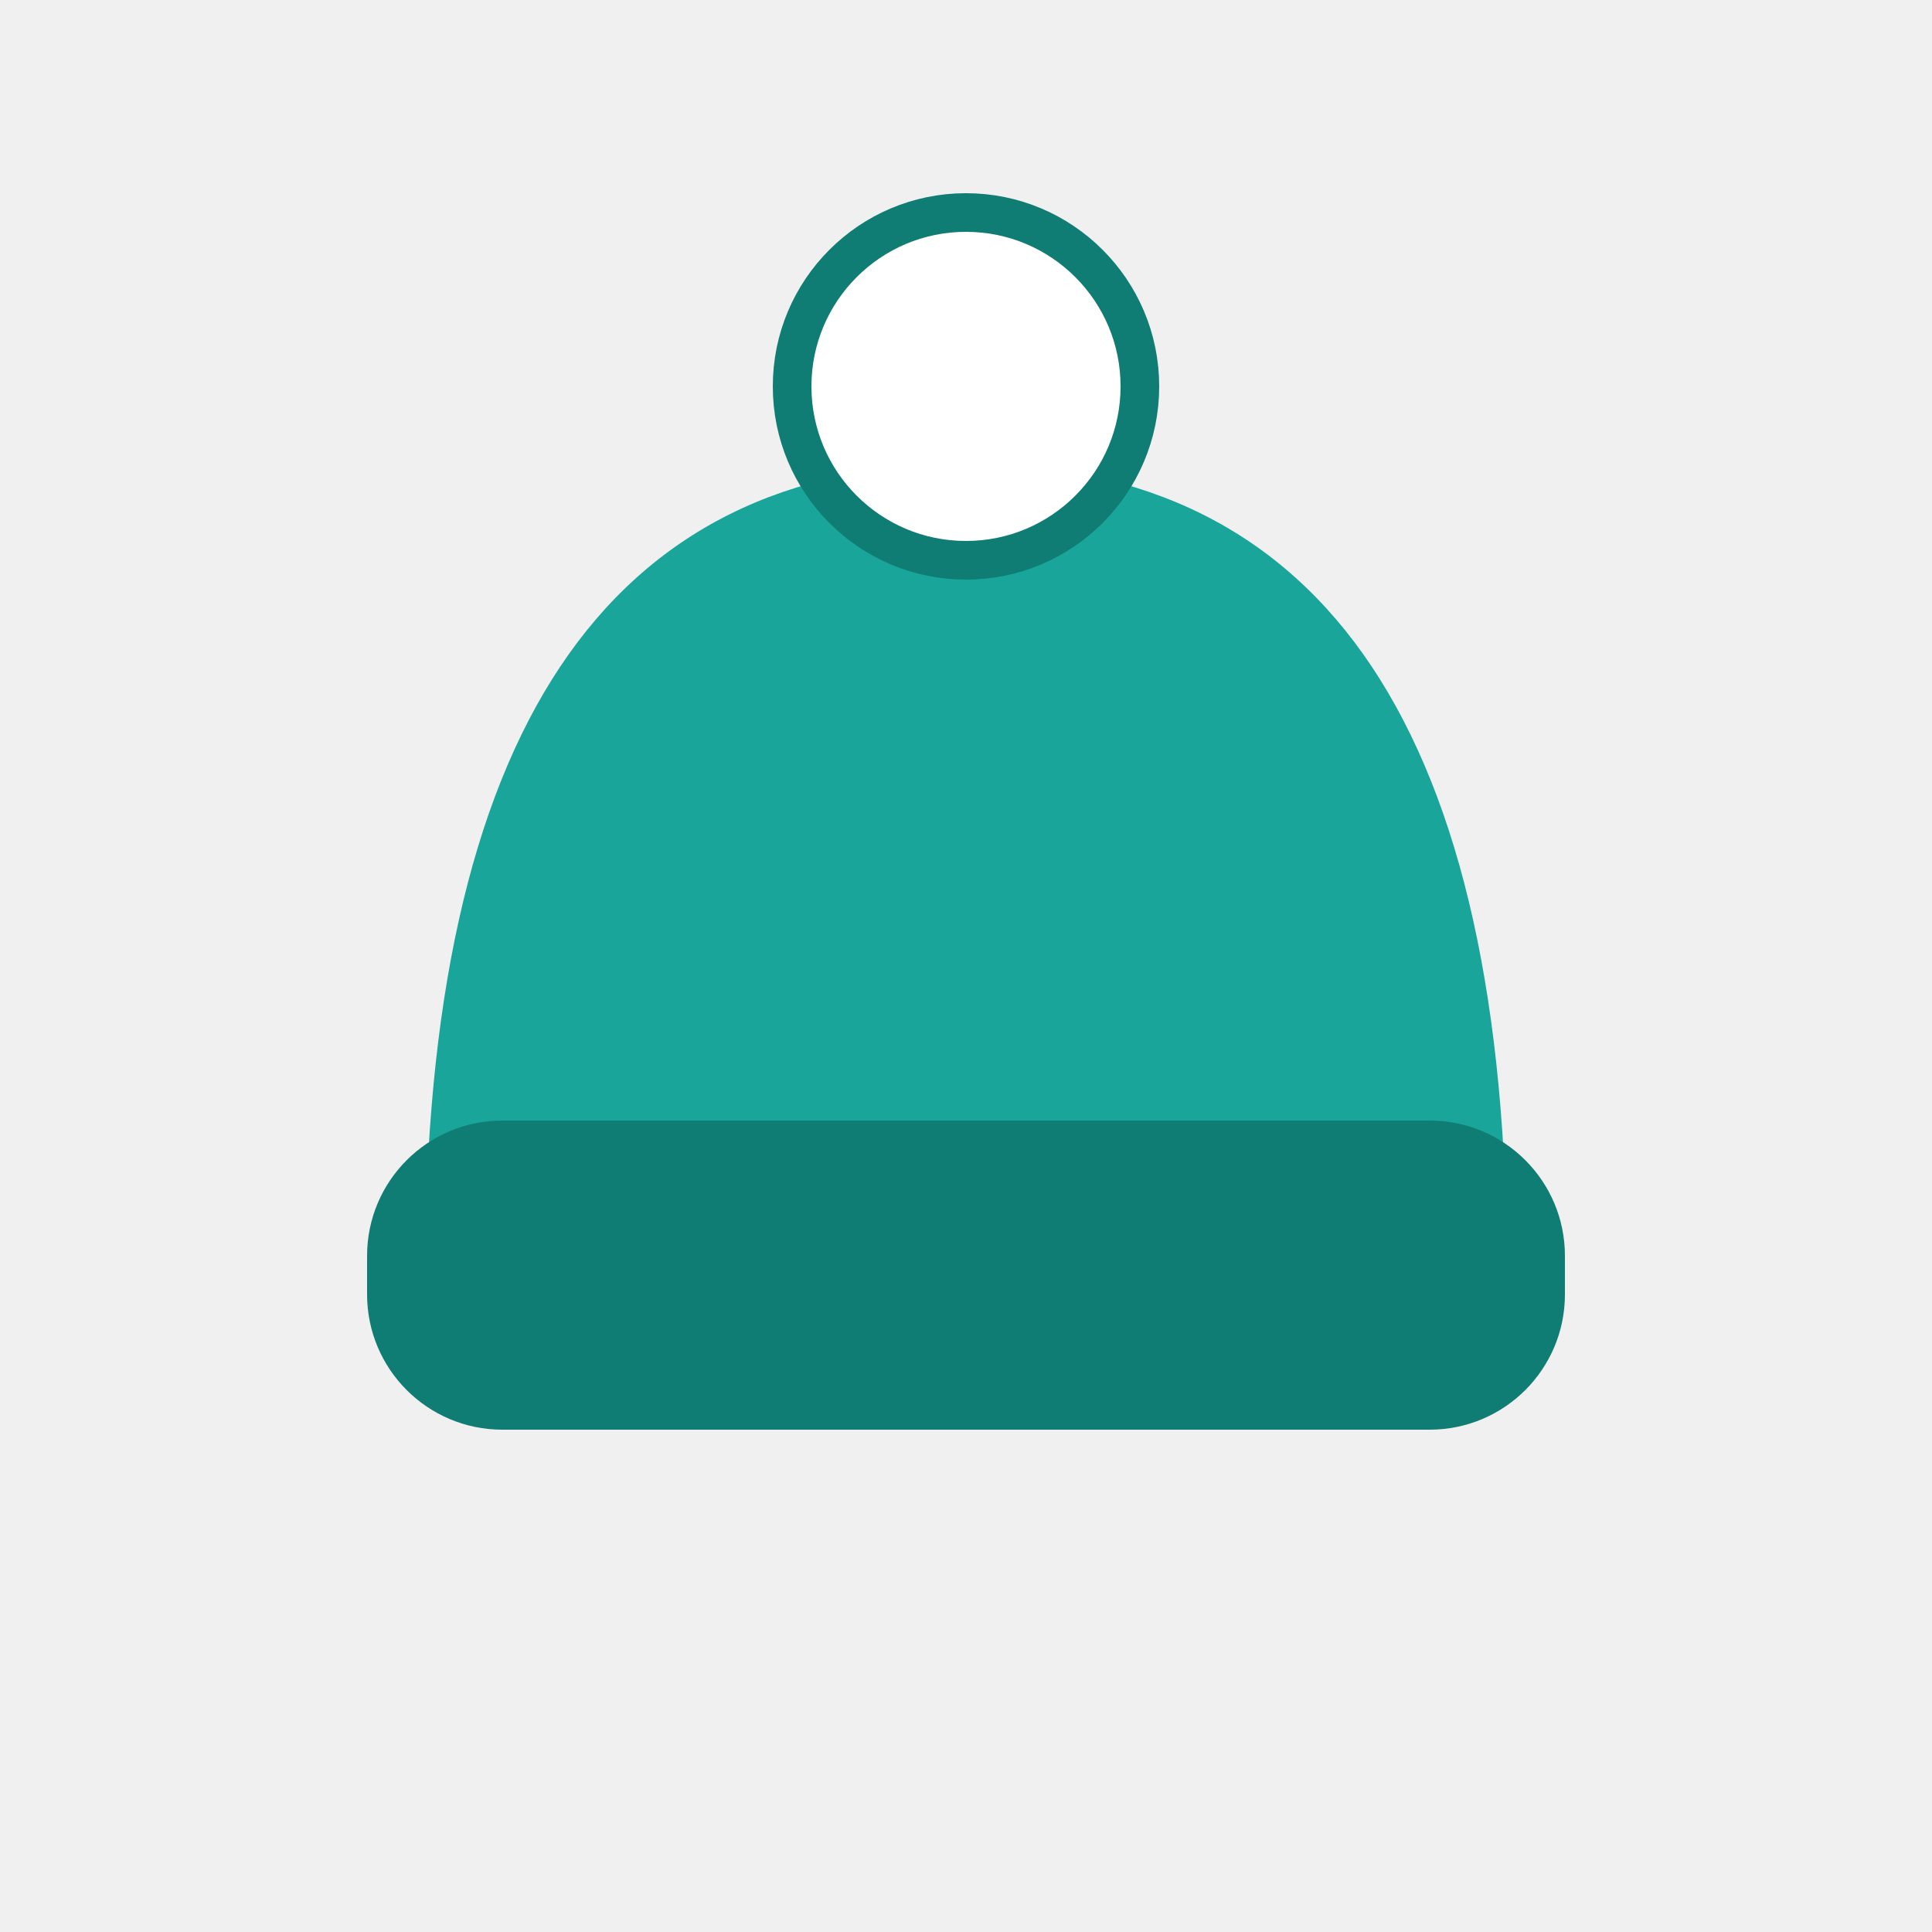
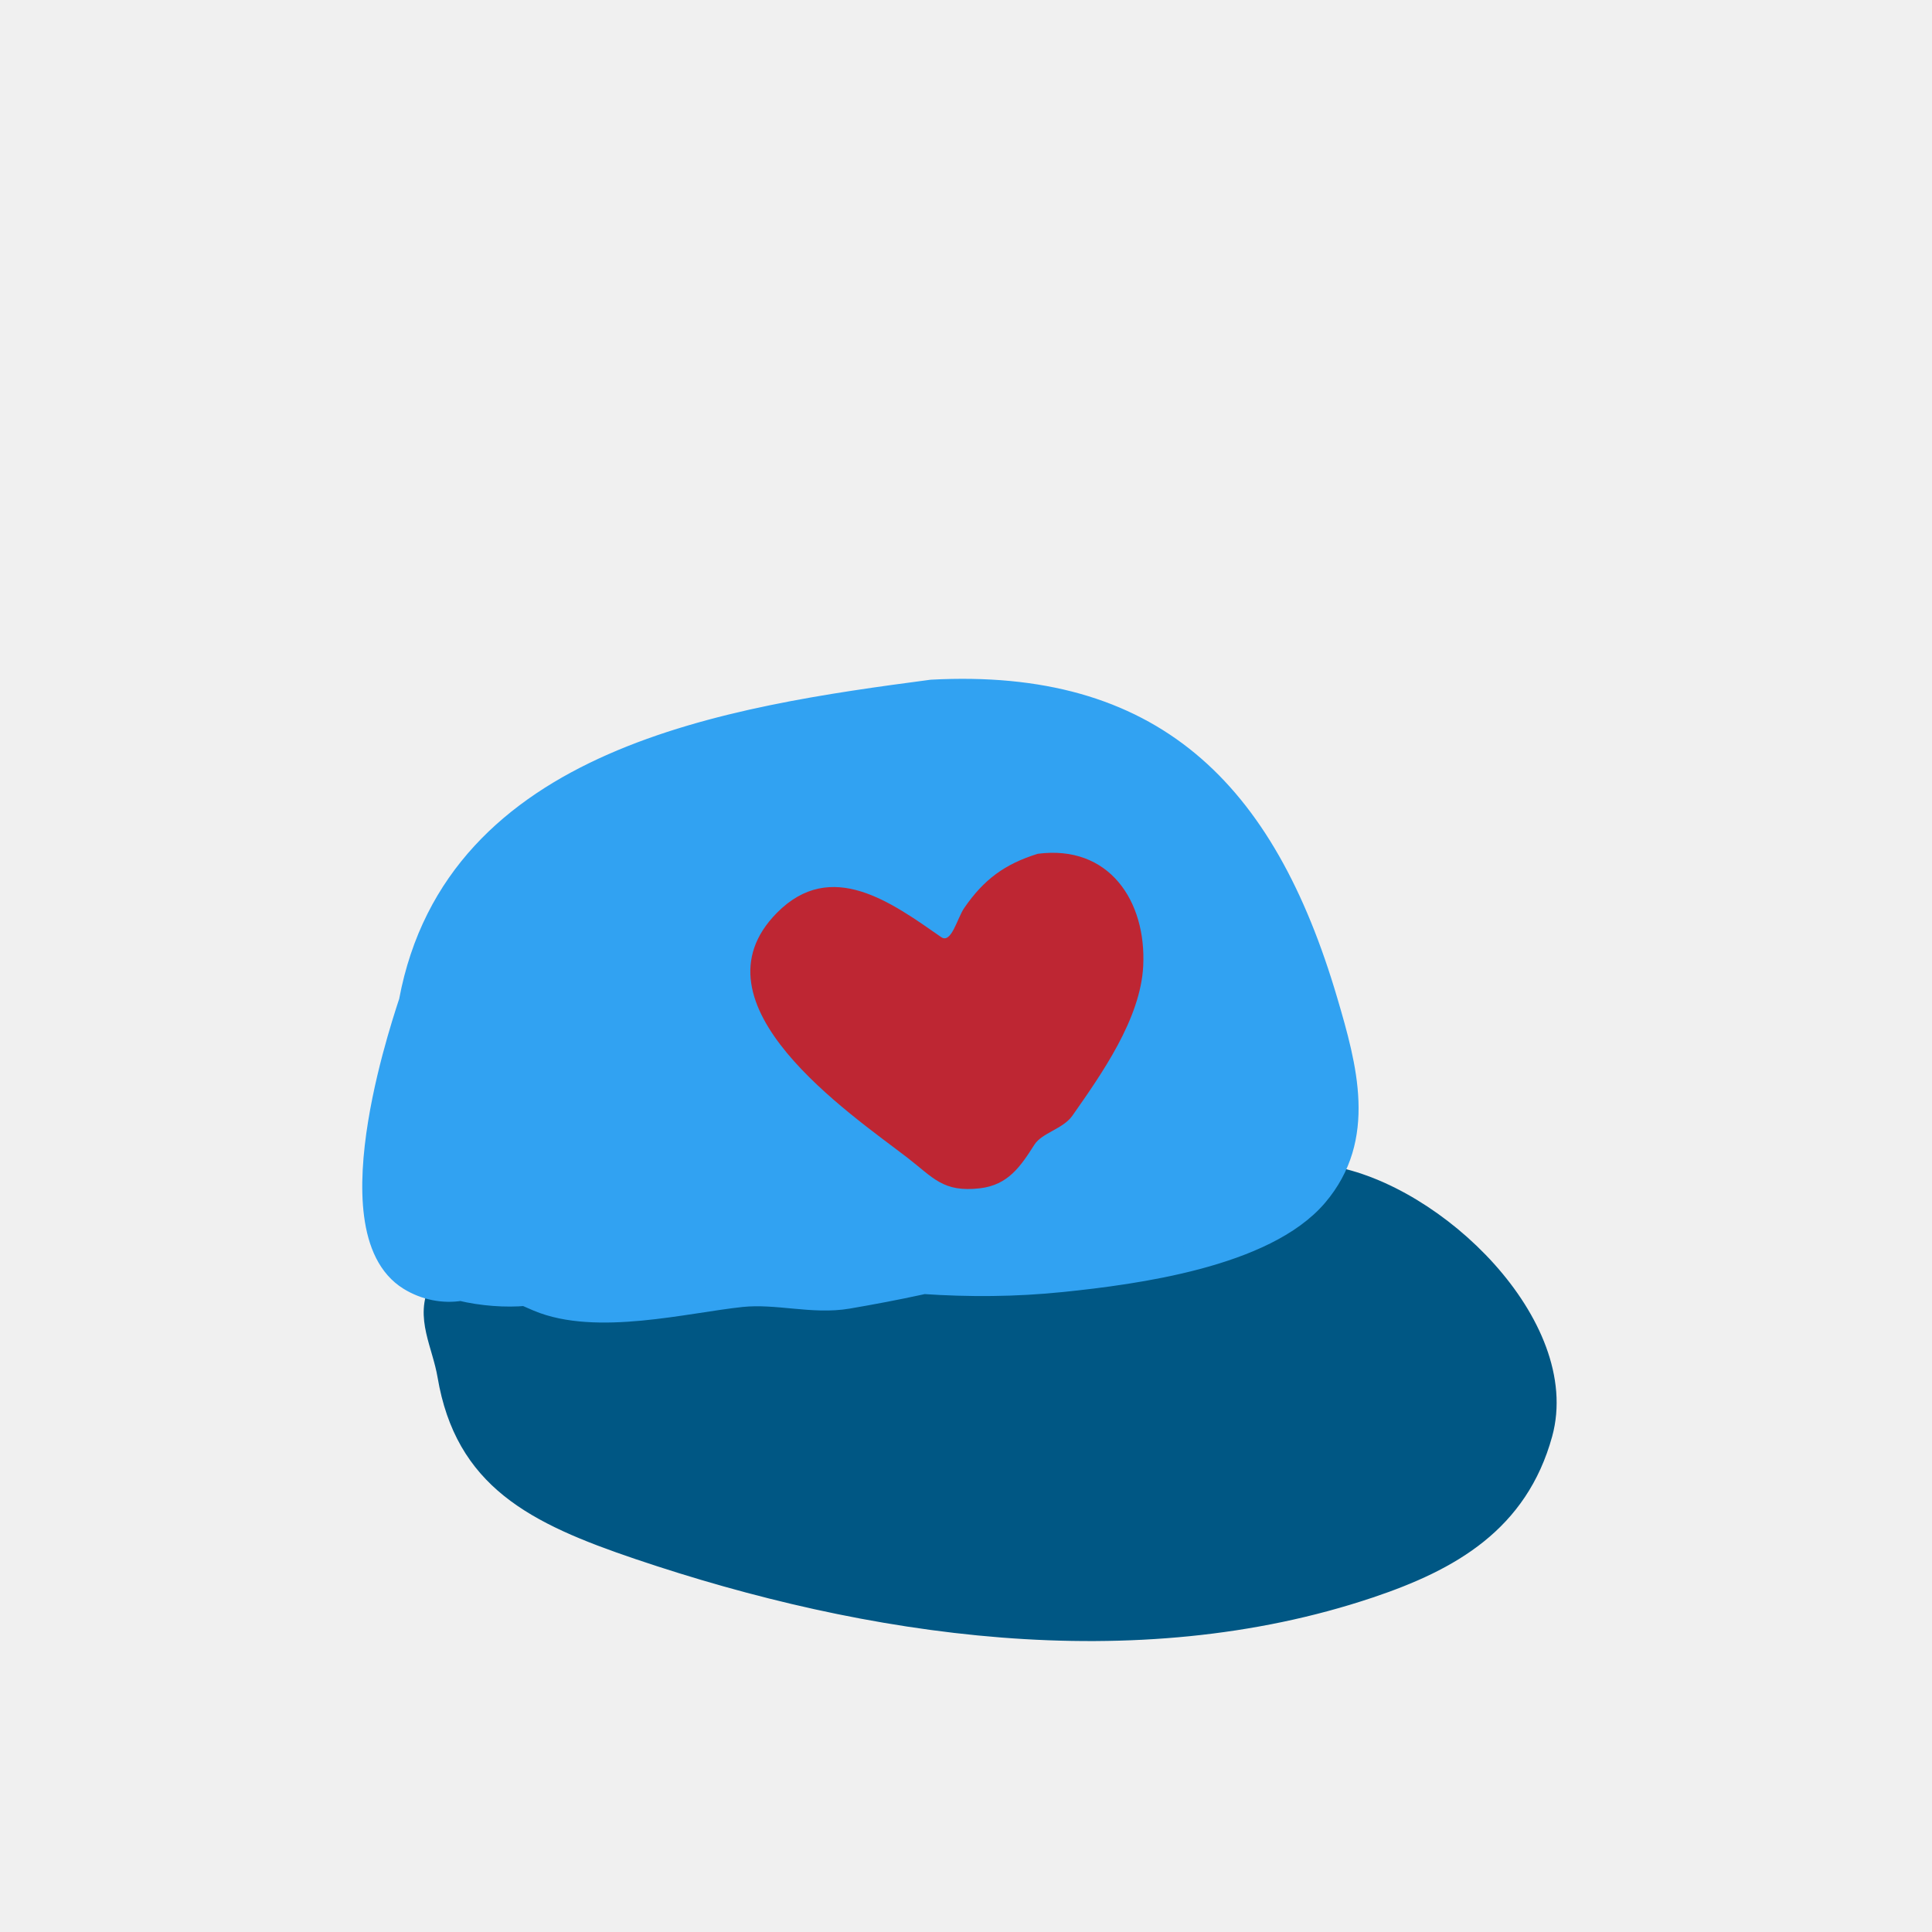
- <svg xmlns="http://www.w3.org/2000/svg" viewBox="0 0 100 100" width="100" height="100">
-   <g id="body-reference" style="display:none;opacity:0.4">
-     <g transform="scale(2.5) translate(-30,9)">
-       <rect x="41" y="62" width="5.5" height="30" fill="#f2c9a0" />
-       <rect x="53.5" y="62" width="5.5" height="30" fill="#f2c9a0" />
-       <ellipse cx="43" cy="93" rx="6" ry="3" fill="#333" />
-       <ellipse cx="57" cy="93" rx="6" ry="3" fill="#333" />
-       <circle cx="36" cy="56.5" r="3.2" fill="#f2c9a0" />
-       <circle cx="64" cy="56.5" r="3.2" fill="#f2c9a0" />
-       <path transform="translate(29,27) scale(.42)" d="M32,22 L13,65 L22,69 L37,44 Z M68,22 L87,65 L78,69 L63,44 Z" fill="#f2c9a0" />
-       <circle cx="50" cy="26" r="11" fill="#f2c9a0" />
-       <circle cx="46" cy="26" r="1.3" fill="#333" />
-       <circle cx="54" cy="26" r="1.3" fill="#333" />
-       <path d="M46,31 Q50,34 54,31" fill="none" stroke="#333" stroke-width="1.2" stroke-linecap="round" />
+ <svg xmlns="http://www.w3.org/2000/svg" width="100" height="100" viewBox="0 0 100 100">
+   <g id="body-reference" data-name="Body reference (show to align)" data-locked="true" display="none" opacity="0.4" transform=" matrix(1 0 0 1 0 0)">
+     <g id="layer-57a2dc52-9975-469e-9183-ea1a258031fd" data-name="Group" data-locked="false" opacity="1" transform=" matrix(2.5 0 0 2.5 -75 22.5)">
+       <path transform="translate(0 0) rotate(0) scale(1 1)" d="M41 62C41 62 46.5 62 46.5 62C46.5 62 46.5 90.563 46.5 90.563C45.515 90.209 44.306 90 43 90C42.299 90 41.626 90.06 41 90.171C41 90.171 41 62 41 62Z" fill="#f2c9a0" stroke="none" stroke-width="0" opacity="1" fill-rule="nonzero" />
+       <path transform="translate(0 0) rotate(0) scale(1 1)" d="M53.5 62C53.5 62 59 62 59 62C59 62 59 90.171 59 90.171C58.374 90.06 57.701 90 57 90C55.694 90 54.485 90.209 53.5 90.563C53.5 90.563 53.5 62 53.5 62Z" fill="#f2c9a0" stroke="none" stroke-width="0" opacity="1" fill-rule="nonzero" />
+       <ellipse transform="translate(0 0) rotate(0) scale(1 1)" rx="6" ry="3" cx="43" cy="93" fill="#333" stroke="none" stroke-width="0" font-family="Times New Roman, serif" font-size="16" />
+       <ellipse transform="translate(0 0) rotate(0) scale(1 1)" rx="6" ry="3" cx="57" cy="93" fill="#333" stroke="none" stroke-width="0" font-family="Times New Roman, serif" font-size="16" />
+       <path transform="translate(0 0) rotate(0) scale(1 1)" d="M44.54 45.48C44.54 45.48 38.828 55.001 38.828 55.001C39.065 55.448 39.2 55.958 39.2 56.5C39.2 58.267 37.767 59.7 36 59.7C34.233 59.7 32.8 58.267 32.8 56.5C32.8 55.157 33.627 54.008 34.799 53.533C34.799 53.533 42.44 36.24 42.44 36.24C42.44 36.24 44.54 45.48 44.54 45.48ZM57.56 36.24C57.56 36.24 65.201 53.533 65.201 53.533C66.373 54.008 67.2 55.157 67.2 56.5C67.2 58.267 65.767 59.7 64 59.7C62.233 59.7 60.8 58.267 60.8 56.5C60.8 55.958 60.935 55.448 61.172 55.001C61.172 55.001 55.46 45.48 55.46 45.48C55.46 45.48 57.56 36.24 57.56 36.24Z" fill="#f2c9a0" stroke="none" stroke-width="0" opacity="1" fill-rule="nonzero" />
+       <path transform="translate(0 0) rotate(0) scale(1 1)" d="M39 26C39 19.925 43.925 15 50 15C56.075 15 61 19.925 61 26C61 32.075 56.075 37 50 37C43.925 37 39 32.075 39 26ZM46 27.3C46.718 27.3 47.3 26.718 47.3 26C47.3 25.282 46.718 24.7 46 24.7C45.282 24.7 44.7 25.282 44.7 26C44.7 26.718 45.282 27.3 46 27.3ZM54 27.3C54.718 27.3 55.3 26.718 55.3 26C55.3 25.282 54.718 24.7 54 24.7C53.282 24.7 52.7 25.282 52.7 26C52.7 26.718 53.282 27.3 54 27.3Z" fill="#f2c9a0" stroke="none" stroke-width="0" opacity="1" fill-rule="nonzero" />
+       <ellipse transform="translate(0 0) rotate(0) scale(1 1)" rx="1.3" ry="1.3" cx="46" cy="26" fill="#333" stroke="none" stroke-width="0" font-family="Times New Roman, serif" font-size="16" />
+       <ellipse transform="translate(0 0) rotate(0) scale(1 1)" rx="1.3" ry="1.3" cx="54" cy="26" fill="#333" stroke="none" stroke-width="0" font-family="Times New Roman, serif" font-size="16" />
+       <path transform="translate(0 0) rotate(0) scale(1 1)" d="M46,31 Q50,34 54,31" fill="none" stroke="#333" stroke-width="1.2" font-family="Times New Roman, serif" font-size="16" stroke-linecap="round" />
    </g>
  </g>
-   <g id="clothing">
-     <path d="M22,66 Q22,24 50,24 Q78,24 78,66 Z" fill="#1aa59a" />
-     <rect x="19" y="58" width="62" height="16" rx="7" fill="#0f7d74" />
-     <circle cx="50" cy="20" r="9" fill="#fff" stroke="#0f7d74" stroke-width="2" />
+   <g id="clothing" data-name="Clothing" data-locked="false" opacity="1" transform=" matrix(1 0 0 1 0 0)">
+     <path transform="translate(0 0) rotate(0) scale(1 1)" d="M79.711 74.186C78.469 78.688 75.05 80.661 70.852 82.07C58.7 86.149 44.954 84.091 33.102 80.082C27.679 78.248 24.184 76.457 23.29 71.186C23.007 69.518 22.122 68.145 22.878 66.714C23.202 66.746 23.529 66.735 23.85 66.68C24.965 66.951 26.202 67.034 27.191 66.942C27.417 67.043 27.644 67.142 27.872 67.238C30.866 68.499 35.479 67.307 38.372 67.002C40.205 66.808 42.079 67.399 43.872 67.092C45.127 66.877 46.378 66.641 47.622 66.37C47.681 66.358 47.741 66.343 47.803 66.328C50.154 66.487 52.516 66.479 54.983 66.225C58.759 65.835 65.441 64.949 68.092 61.834C68.331 61.554 68.538 61.268 68.716 60.977C74.281 61.893 81.223 68.706 79.711 74.186Z" fill="#005784" stroke="#005784" stroke-width="1.3" opacity="1" stroke-linejoin="round" fill-rule="nonzero" />
+     <path transform="translate(0 0) rotate(0) scale(1 1)" d="M47.622 66.37C46.378 66.641 45.127 66.877 43.872 67.092C42.079 67.399 40.205 66.808 38.372 67.002C35.479 67.307 30.866 68.499 27.872 67.238C27.644 67.142 27.417 67.043 27.191 66.942C26.202 67.034 24.965 66.951 23.85 66.68C22.961 66.834 22.021 66.641 21.233 66.157C17.097 63.618 21.248 52.098 21.298 51.834C23.65 39.271 37.823 37.205 48.233 35.829C59.555 35.23 65.362 40.874 68.592 51.834C69.606 55.275 70.603 58.885 68.092 61.834C65.441 64.949 58.759 65.835 54.983 66.225C52.516 66.479 50.154 66.487 47.803 66.328C47.741 66.343 47.681 66.358 47.622 66.37ZM53.508 43.984C51.81 44.51 50.721 45.306 49.701 46.788C49.337 47.316 49.034 48.663 48.508 48.297C45.933 46.505 42.817 44.201 40.008 47.038C37.216 49.856 39.115 53.019 41.724 55.593C43.527 57.421 45.732 58.971 46.965 59.921C48.31 60.958 48.811 61.727 50.715 61.506C52.185 61.336 52.824 60.374 53.542 59.245C53.93 58.635 55.026 58.435 55.509 57.745C57.014 55.595 59.037 52.739 59.172 49.995C59.265 48.111 58.699 46.368 57.537 45.283C56.614 44.295 55.258 43.757 53.508 43.984Z" fill="#31a2f2" stroke="#31a2f2" stroke-width="1.3" opacity="1" stroke-linejoin="round" fill-rule="nonzero" stroke-opacity="1" />
+     <path transform="translate(0.2075073 0.2075073) rotate(0) scale(1 1) matrix(1 0 0 1 0 0)" d="M58.965 49.788C58.83 52.531 56.807 55.387 55.301 57.538C54.819 58.227 53.723 58.428 53.335 59.038C52.616 60.167 51.977 61.128 50.508 61.299C48.604 61.519 48.102 60.75 46.758 59.714C43.814 57.446 35.332 51.758 40.008 47.038C42.817 44.201 45.933 46.505 48.508 48.297C49.034 48.663 49.337 47.316 49.701 46.788C50.721 45.306 51.81 44.51 53.508 43.984C57.195 43.506 59.13 46.421 58.965 49.788Z" fill="#be2633" stroke="#be2633" stroke-width="0.3" opacity="1" stroke-linejoin="round" fill-rule="nonzero" stroke-opacity="0" />
  </g>
</svg>
